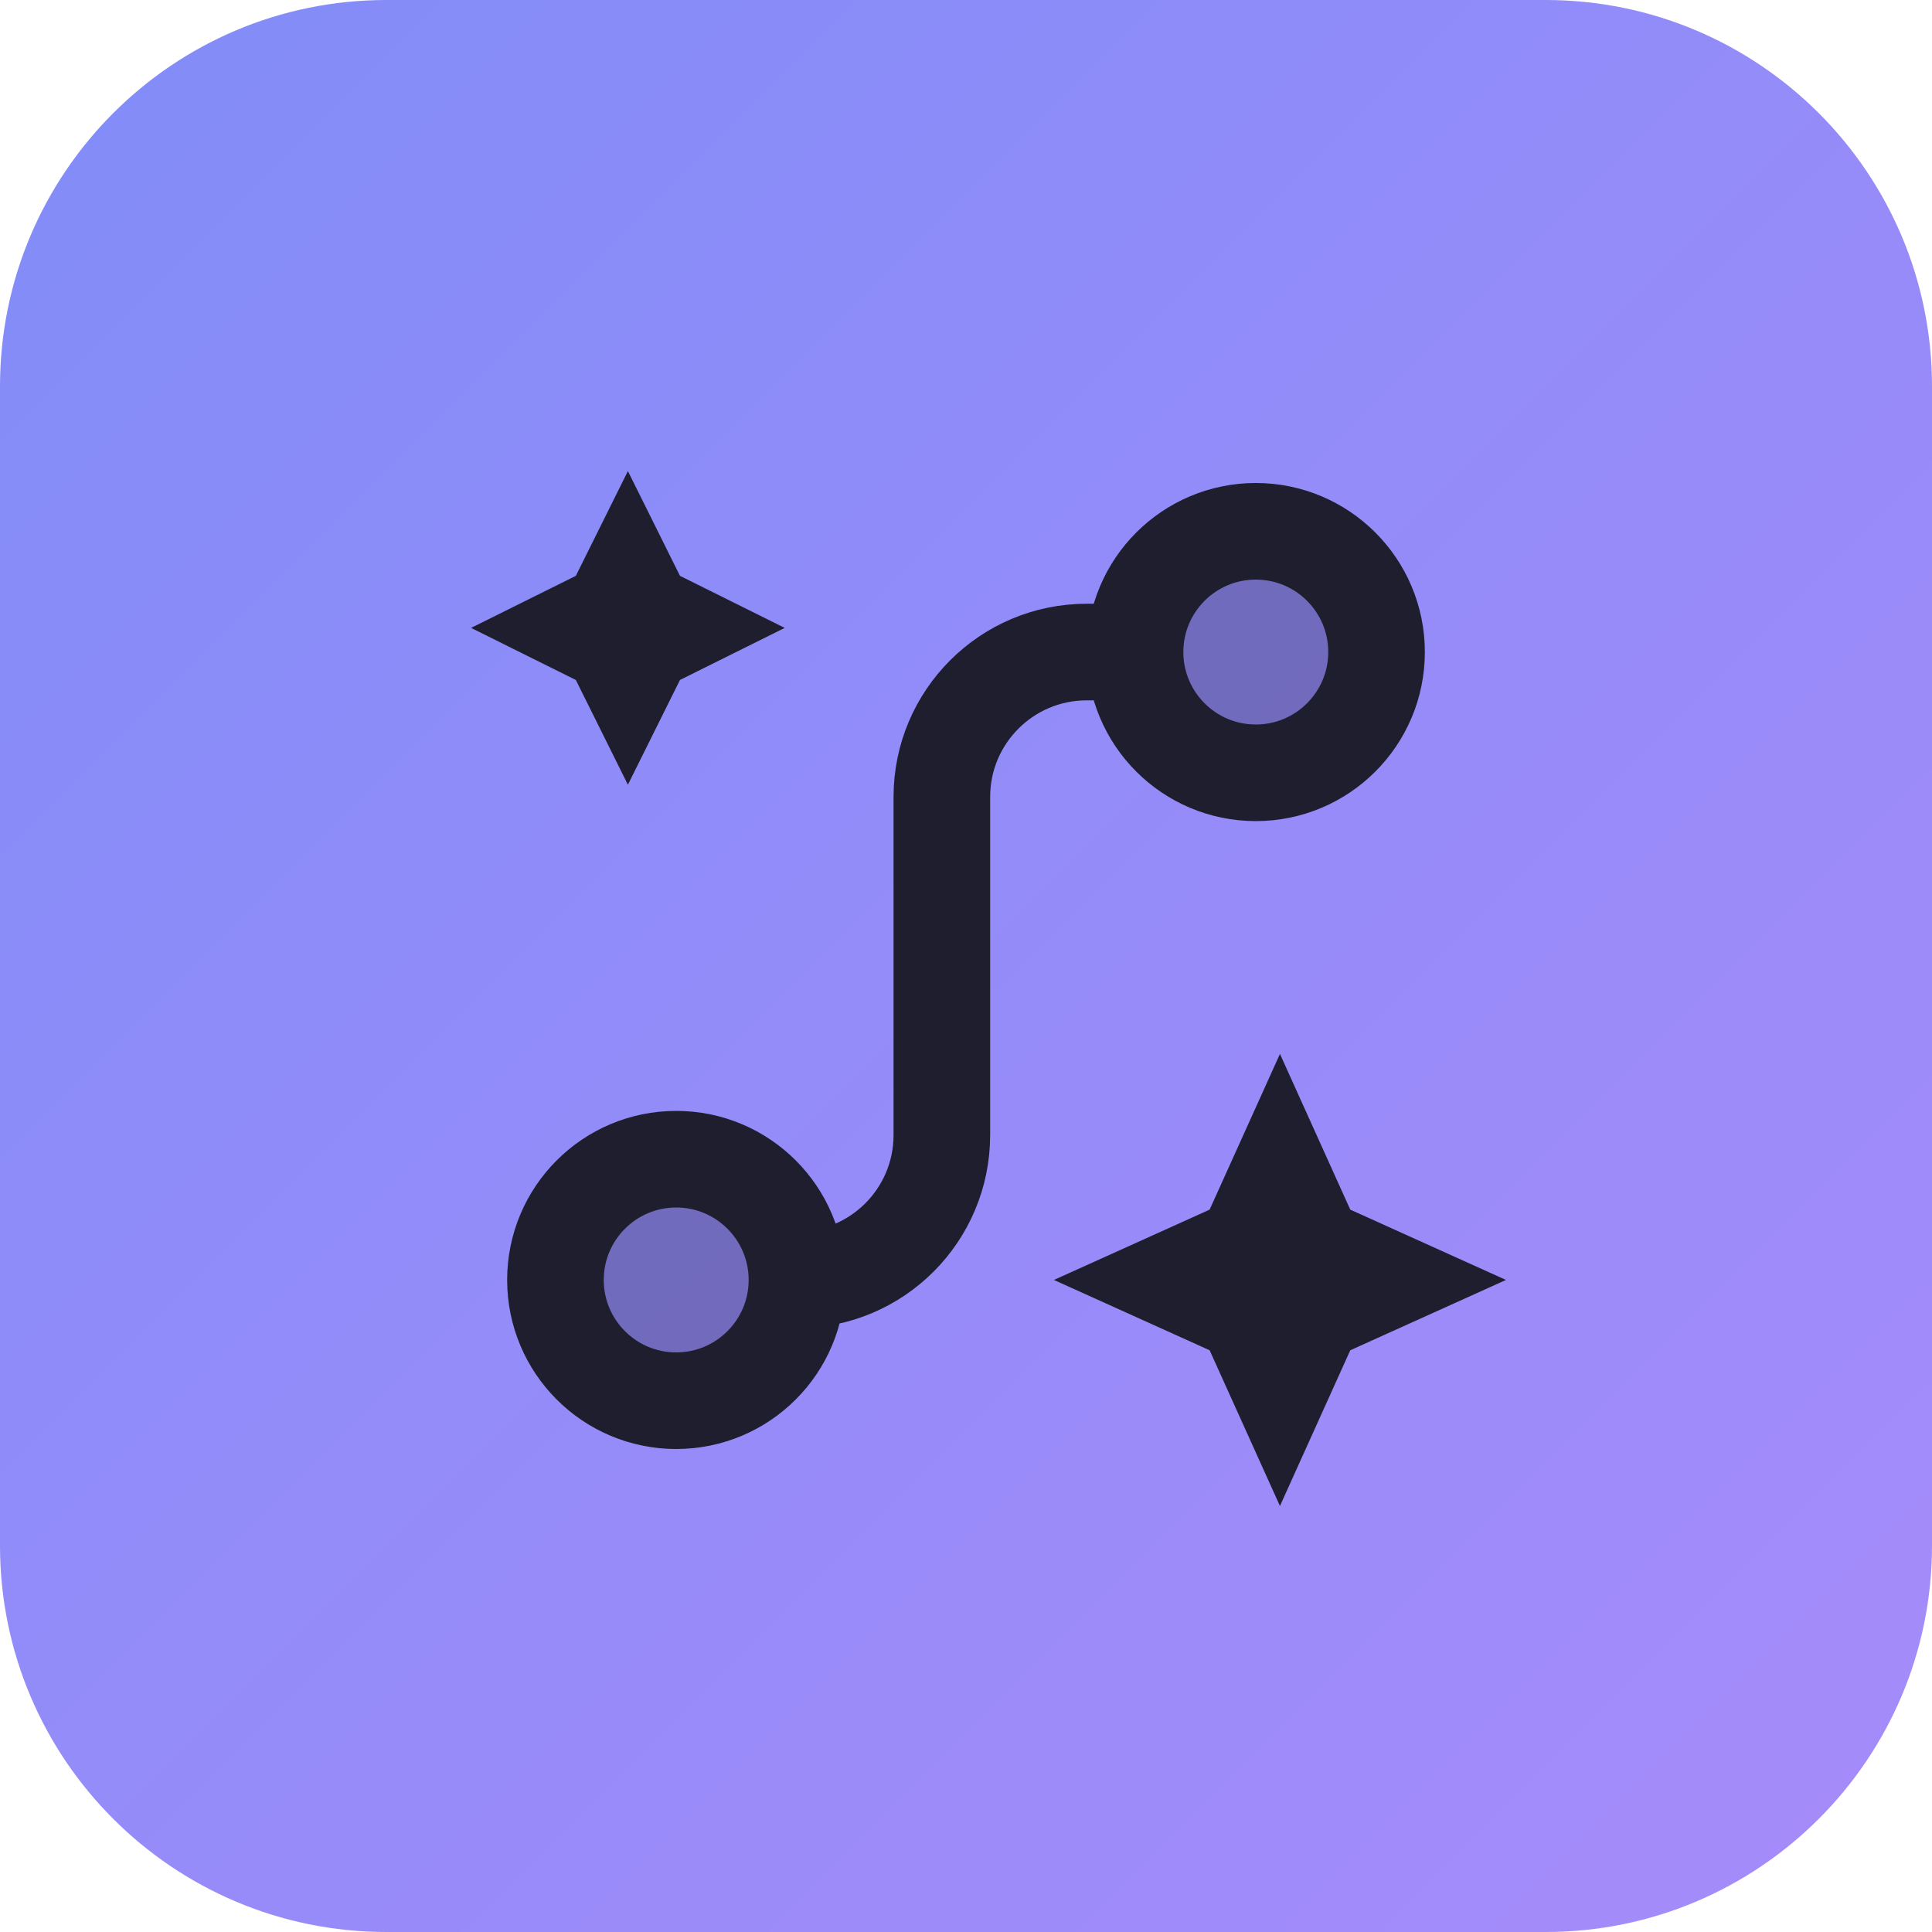
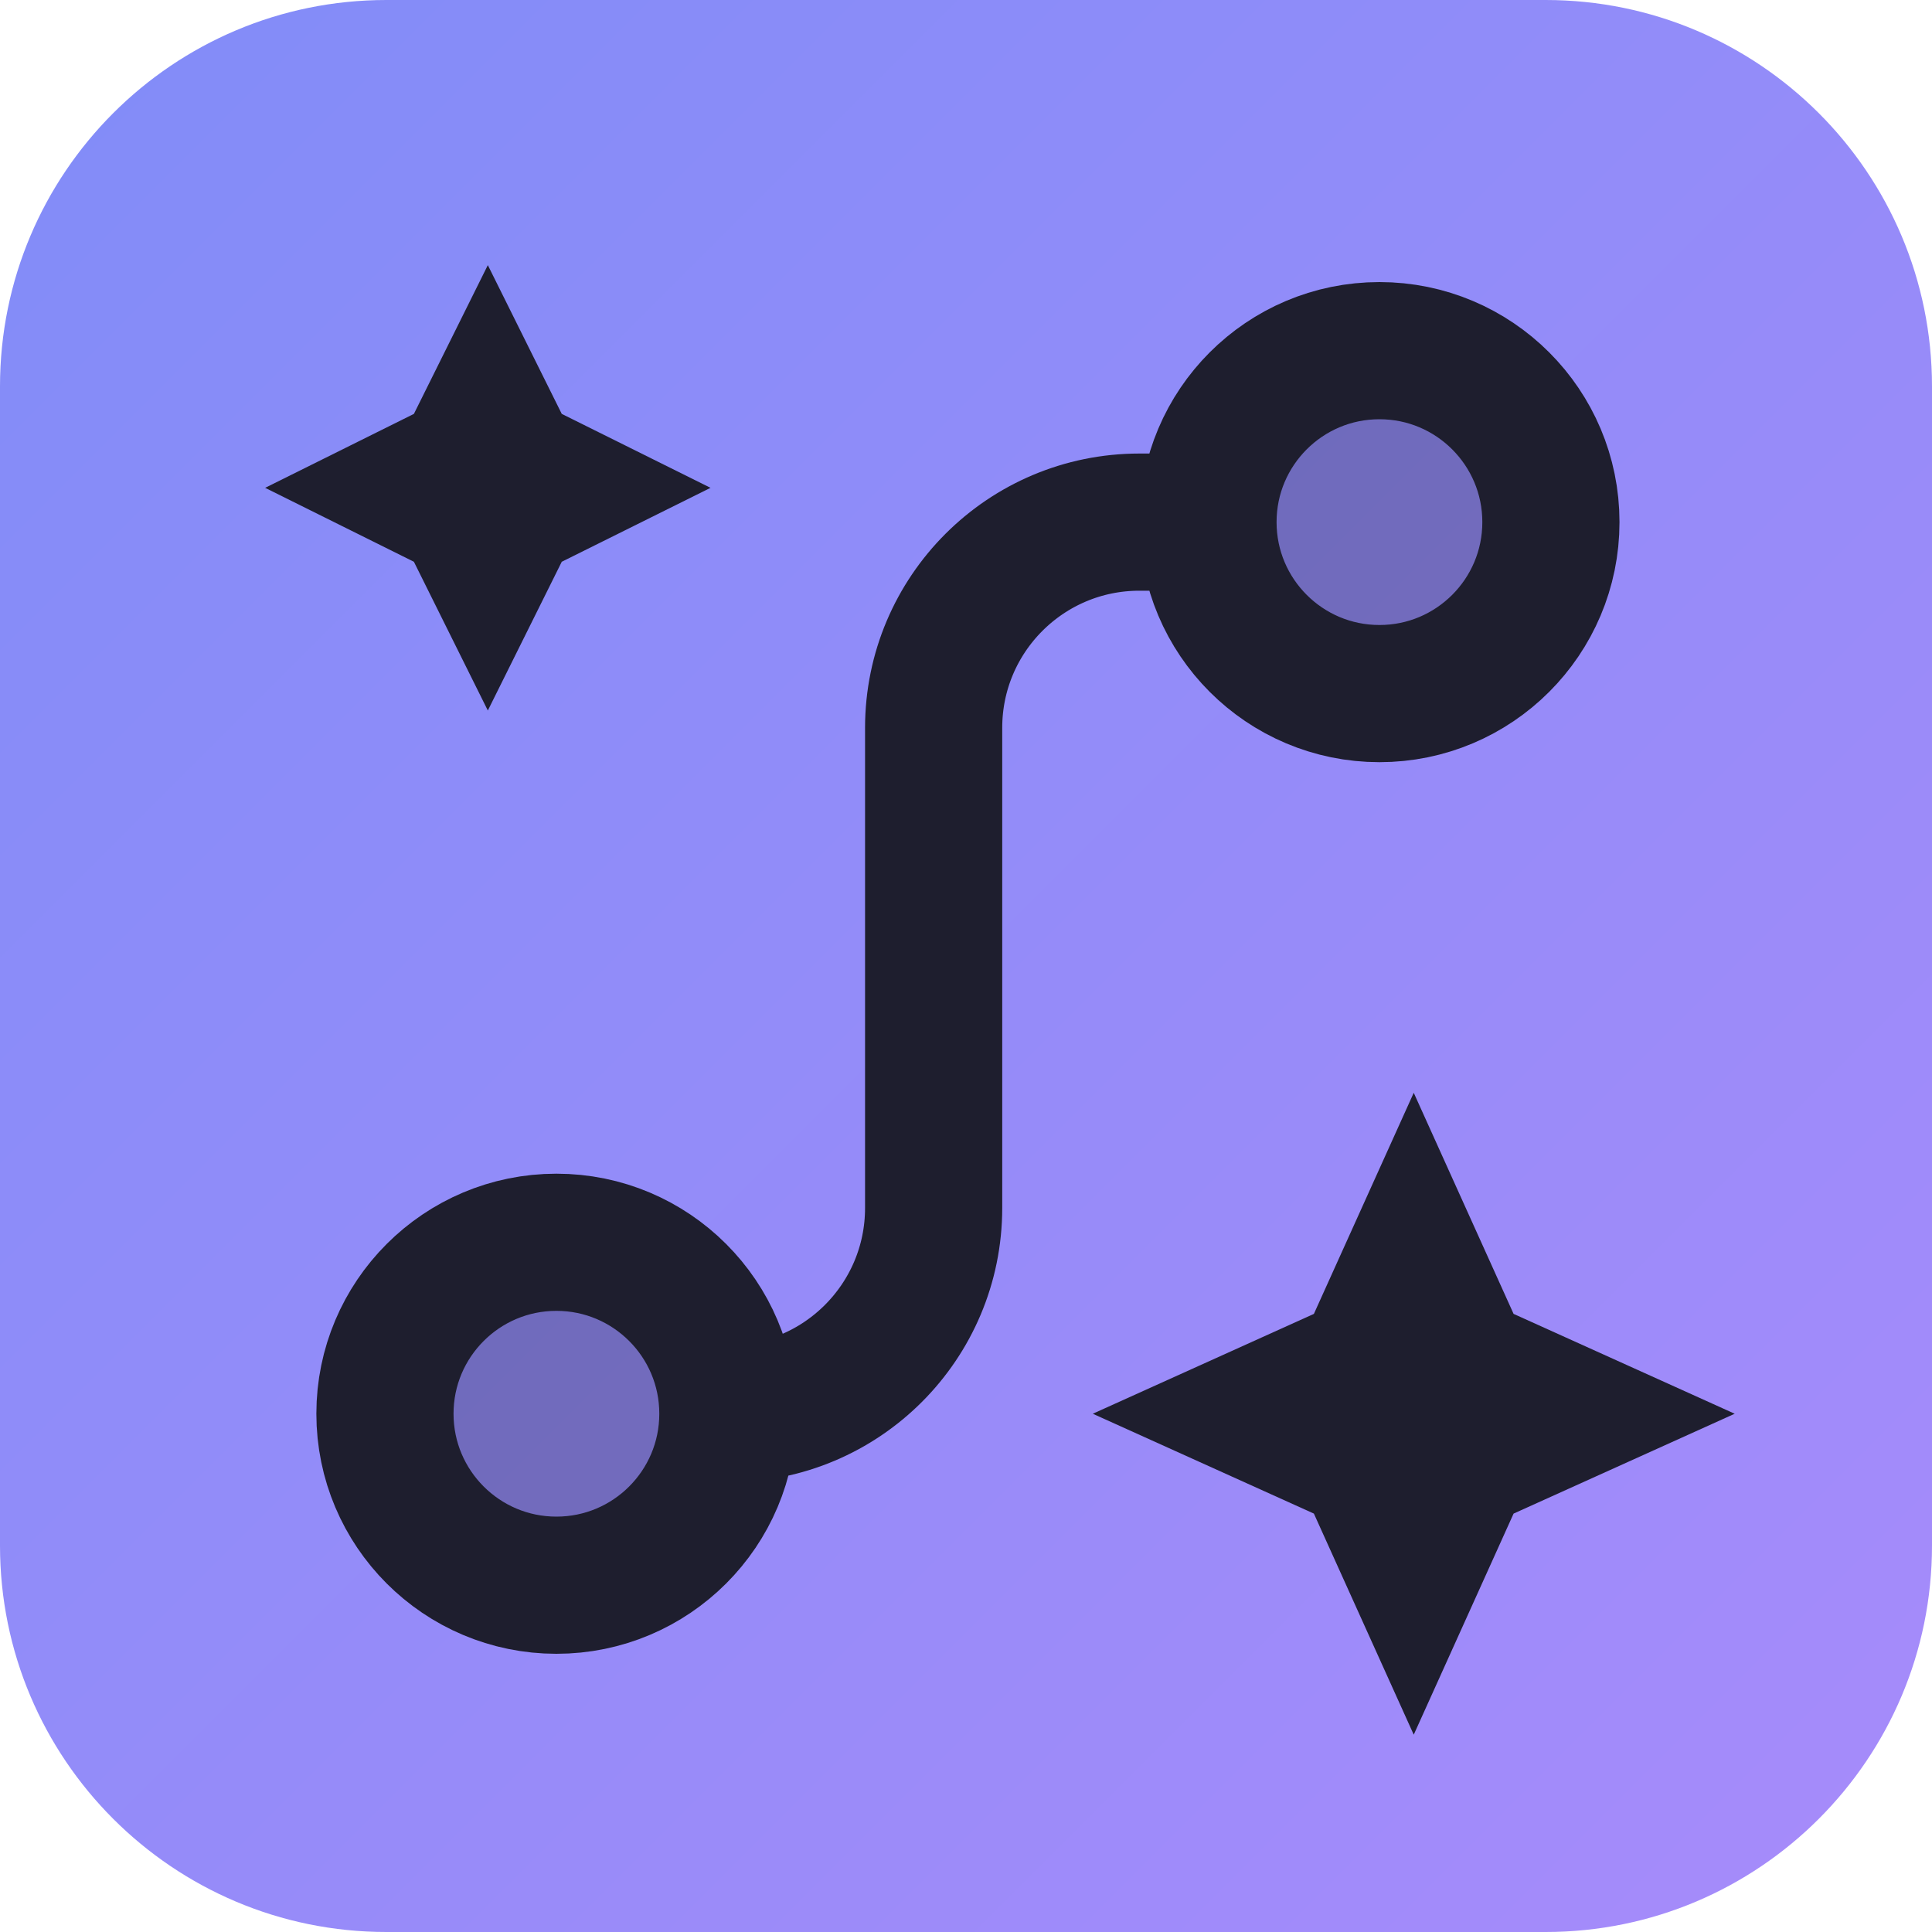
<svg xmlns="http://www.w3.org/2000/svg" width="40" height="40" viewBox="0 0 40 40">
  <defs>
    <linearGradient id="bgGradDark" x1="0%" y1="0%" x2="100%" y2="100%">
      <stop offset="0%" style="stop-color:#818CF8" />
      <stop offset="100%" style="stop-color:#A78BFA" />
    </linearGradient>
  </defs>
  <rect width="40" height="40" rx="8" ry="8" fill="url(#bgGradDark)" />
-   <g transform="translate(8,8) scale(1)" fill="none">
+   <g transform="translate(3,3) scale(1.42)" fill="none">
    <path d="M6 16a2.5 2.5 0 1 1 0 5a2.5 2.5 0 0 1 0-5M18 3a2.5 2.5 0 1 1 0 5a2.5 2.5 0 0 1 0-5" fill="#1E1E2E" opacity="0.3" />
    <path stroke="#1E1E2E" stroke-linecap="square" stroke-width="2" d="M8.5 18.5a2.5 2.5 0 1 0-5 0a2.5 2.5 0 0 0 5 0Zm0 0a3 3 0 0 0 3-3v-7a3 3 0 0 1 3-3h1m0 0a2.5 2.5 0 1 0 5 0a2.5 2.5 0 0 0-5 0Z" />
    <path stroke="#1E1E2E" stroke-width="2" d="m5 4l.332.668L6 5l-.668.332L5 6l-.332-.668L4 5l.668-.332zm13.5 12.25l.7 1.55l1.55.7l-1.55.7l-.7 1.55l-.7-1.55l-1.55-.7l1.55-.7z" />
  </g>
</svg>
